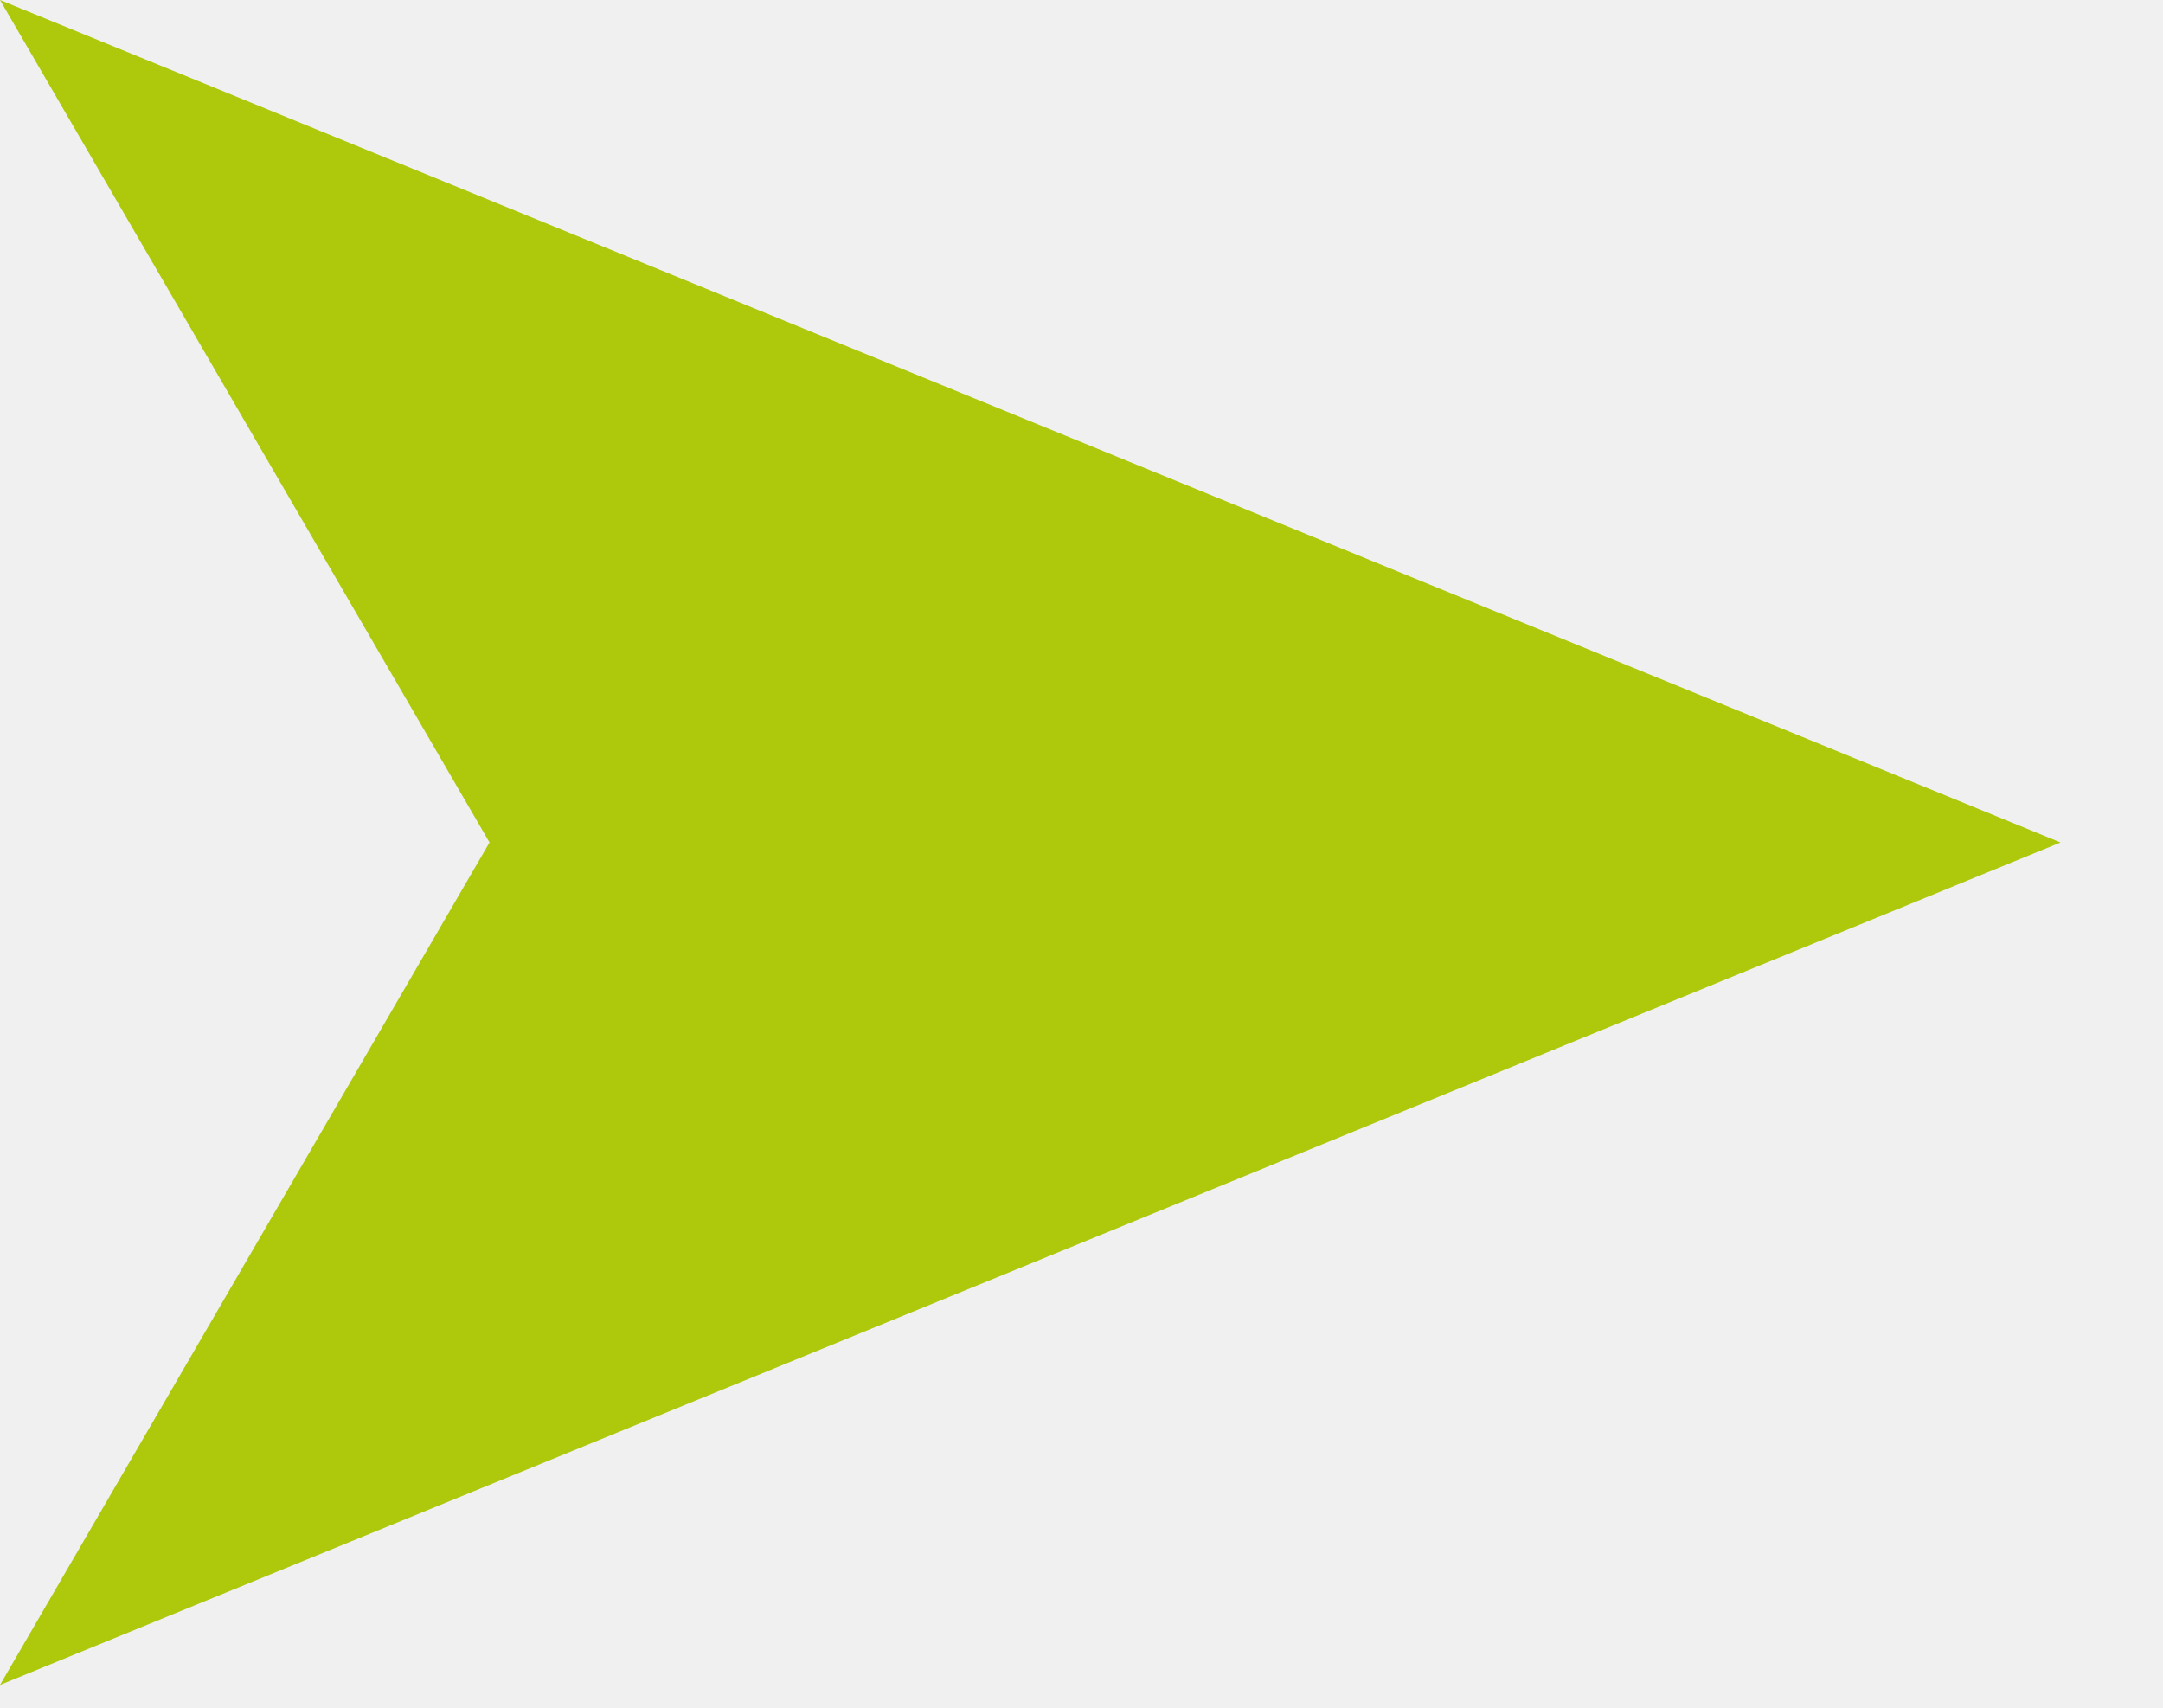
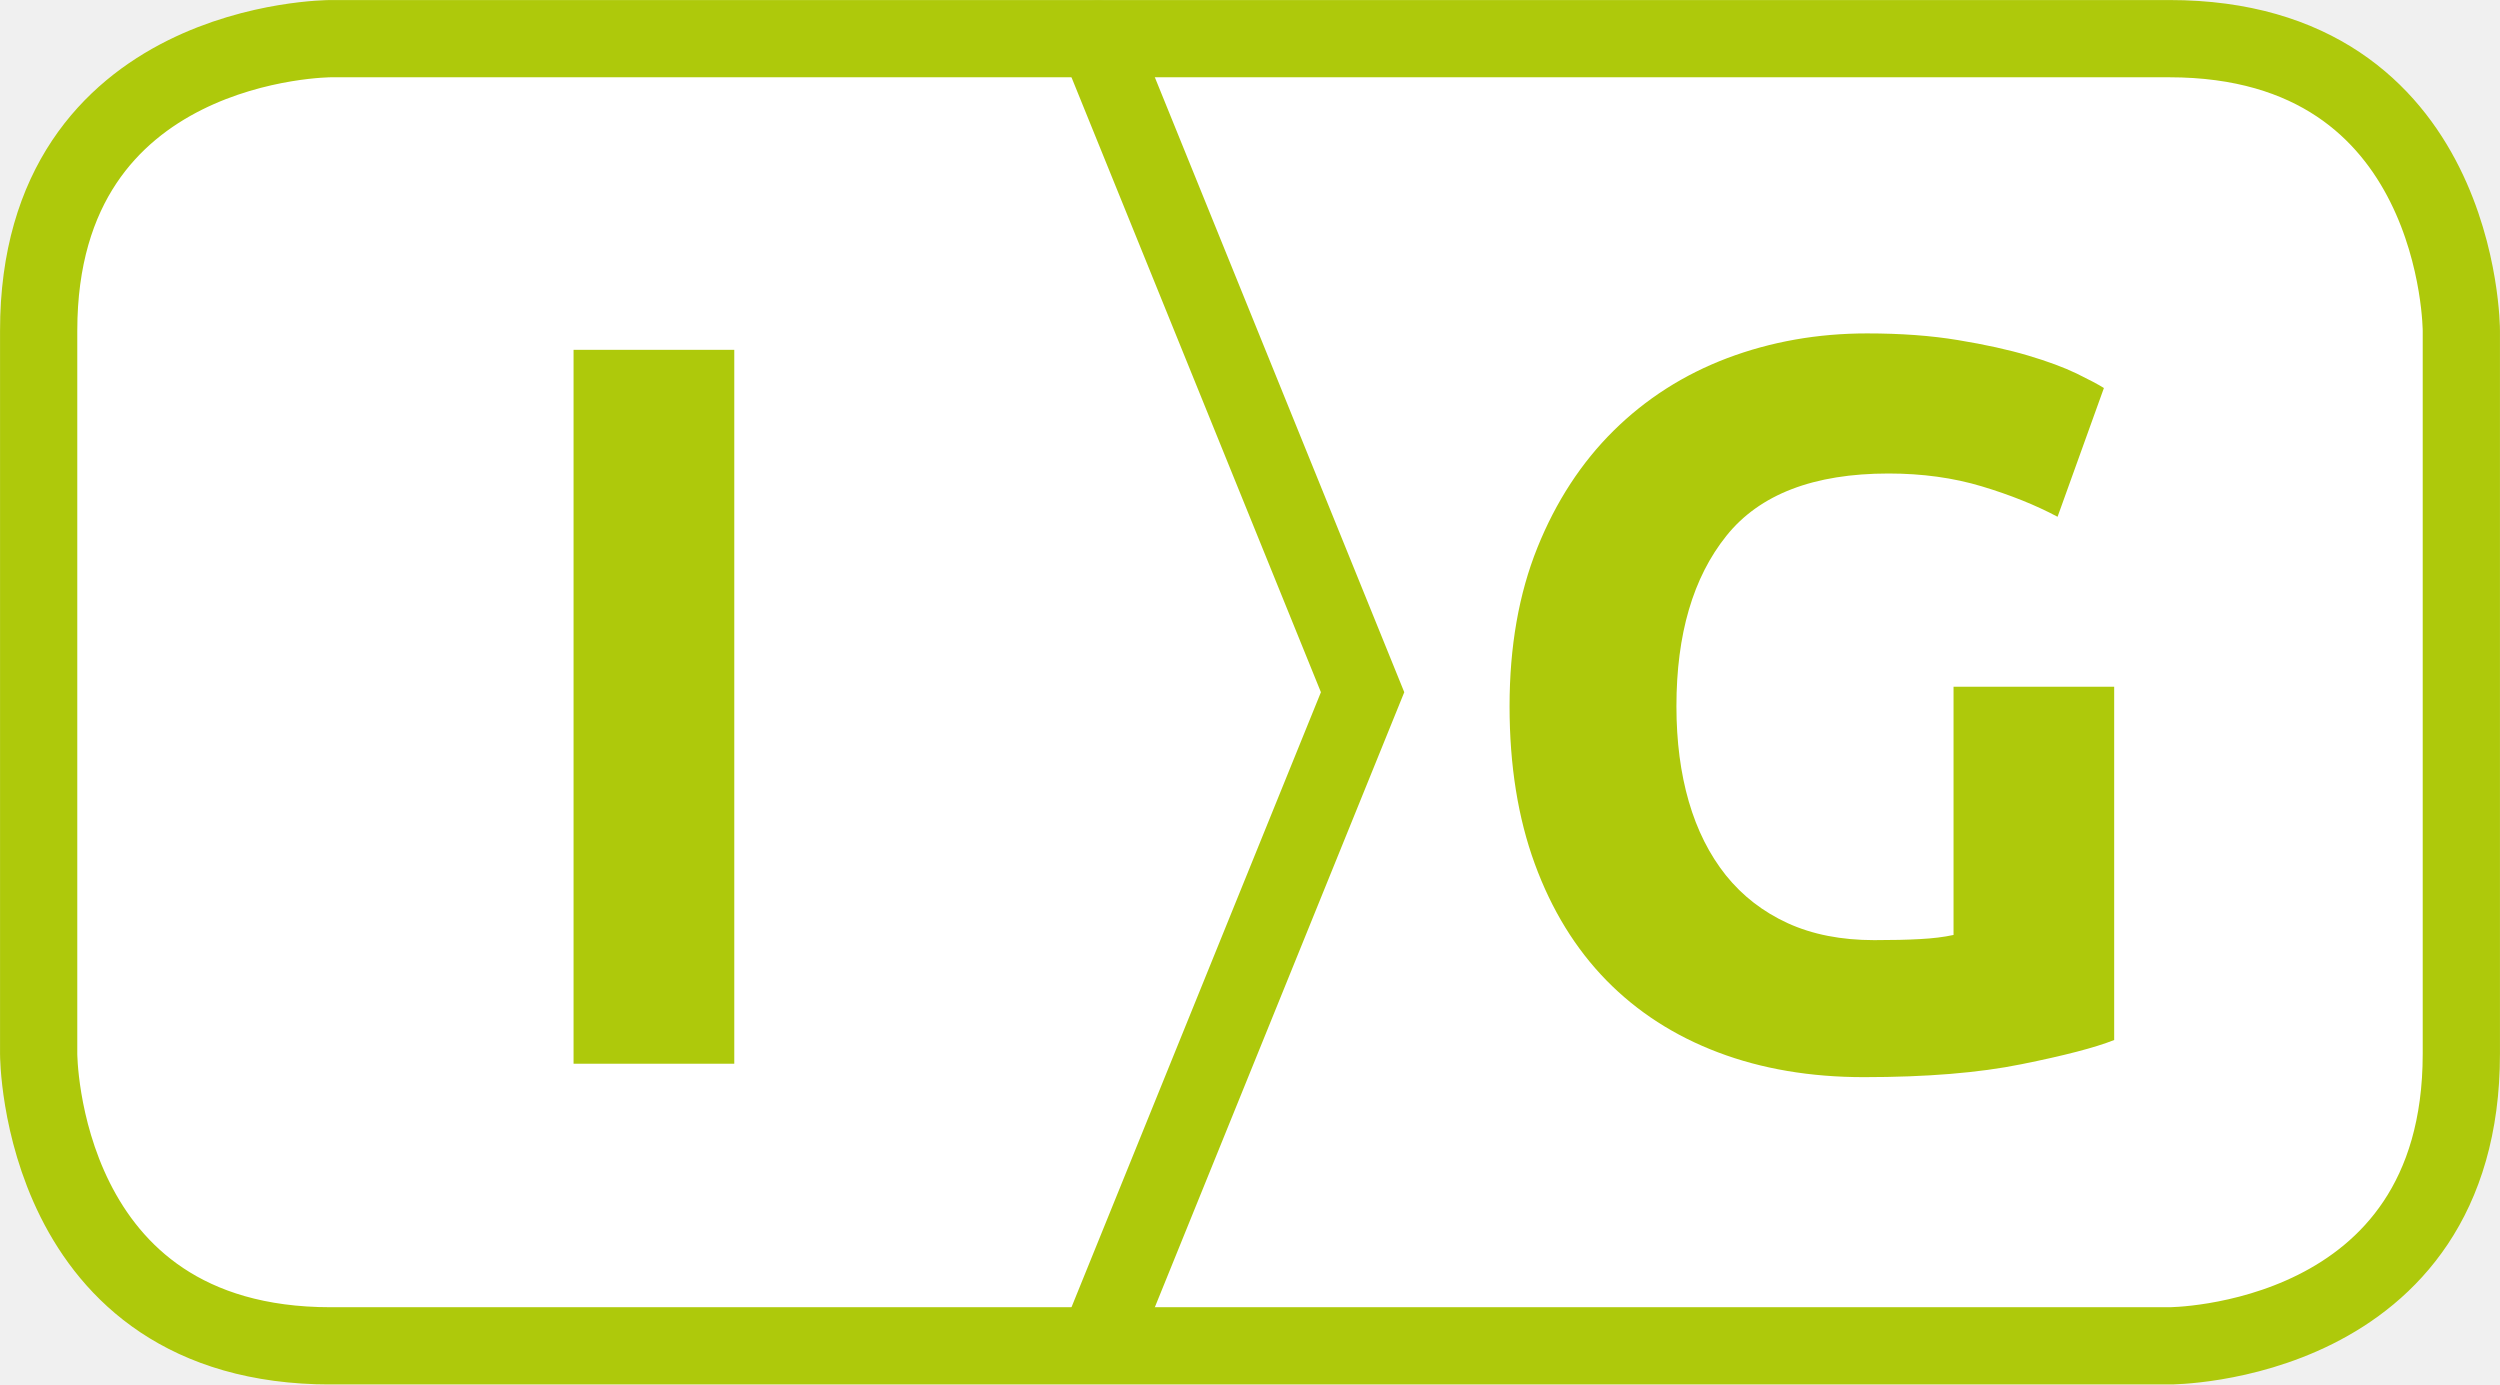
- <svg xmlns="http://www.w3.org/2000/svg" version="1.2" baseProfile="tiny-ps" viewBox="0 0 19 15" width="19" height="15">
-   <style>
- 		tspan { white-space:pre }
- 		.shp0 { fill: #aec90b } 
- 	</style>
-   <path id="Layer" class="shp0" d="M18.1 7.4L0 14.8L4.3 7.4L0 0L18.1 7.4Z" />
+ <svg xmlns="http://www.w3.org/2000/svg" xmlns:xlink="http://www.w3.org/1999/xlink" version="1.1" id="Capa_1" x="0px" y="0px" viewBox="0 0 30.908 17.116" style="enable-background:new 0 0 30.908 17.116;" xml:space="preserve">
+   <style type="text/css">
+ 	.st0{clip-path:url(#SVGID_2_);fill:#FFFFFF;}
+ 	.st1{clip-path:url(#SVGID_2_);fill:none;stroke:#AEC90B;stroke-width:0.955;stroke-linecap:round;}
+ 	.st2{clip-path:url(#SVGID_2_);fill:#AEC90B;}
+ 	.st3{fill:#AEC90B;}
+ </style>
+   <g>
+     <defs>
+       <rect id="SVGID_1_" width="30.908" height="17.116" />
+     </defs>
+     <clipPath id="SVGID_2_">
+       <use xlink:href="#SVGID_1_" style="overflow:visible;" />
+     </clipPath>
+     <path class="st0" d="M4.088,0.478c0,0-3.61,0-3.61,3.61v8.941c0,0,0,3.61,3.61,3.61H26.82c0,0,3.61,0,3.61-3.61V4.088   c0,0,0-3.61-3.61-3.61H4.088z" />
+     <path class="st1" d="M4.088,0.478c0,0-3.61,0-3.61,3.61v8.941c0,0,0,3.61,3.61,3.61H26.82c0,0,3.61,0,3.61-3.61V4.088   c0,0,0-3.61-3.61-3.61H4.088z" />
+     <polyline class="st1" points="13.571,16.633 16.846,8.558 13.571,0.484  " />
+     <path class="st2" d="M24.502,6.013c0.352,0.106,0.664,0.231,0.936,0.376l0.573-1.592c-0.068-0.043-0.18-0.102-0.337-0.179   c-0.158-0.076-0.357-0.15-0.599-0.222c-0.242-0.072-0.531-0.136-0.866-0.191c-0.335-0.056-0.711-0.083-1.127-0.083   c-0.611,0-1.187,0.102-1.726,0.305c-0.539,0.204-1.008,0.504-1.407,0.898c-0.399,0.395-0.713,0.877-0.942,1.446   s-0.344,1.222-0.344,1.961c0,0.73,0.104,1.38,0.312,1.948c0.208,0.569,0.503,1.049,0.885,1.44c0.382,0.39,0.843,0.687,1.382,0.891   c0.539,0.204,1.14,0.306,1.802,0.306c0.772,0,1.422-0.053,1.948-0.16c0.527-0.106,0.909-0.205,1.146-0.299V8.49h-1.986v3.069   c-0.119,0.026-0.257,0.043-0.414,0.051c-0.157,0.009-0.346,0.013-0.567,0.013c-0.407,0-0.764-0.07-1.07-0.21   c-0.305-0.14-0.56-0.338-0.764-0.592c-0.203-0.255-0.356-0.559-0.458-0.911c-0.102-0.352-0.153-0.745-0.153-1.178   c0-0.892,0.206-1.594,0.618-2.108c0.411-0.513,1.08-0.77,2.005-0.77C23.765,5.854,24.15,5.907,24.502,6.013" />
+   </g>
+   <rect x="7.091" y="4.325" class="st3" width="1.987" height="8.826" />
</svg>
